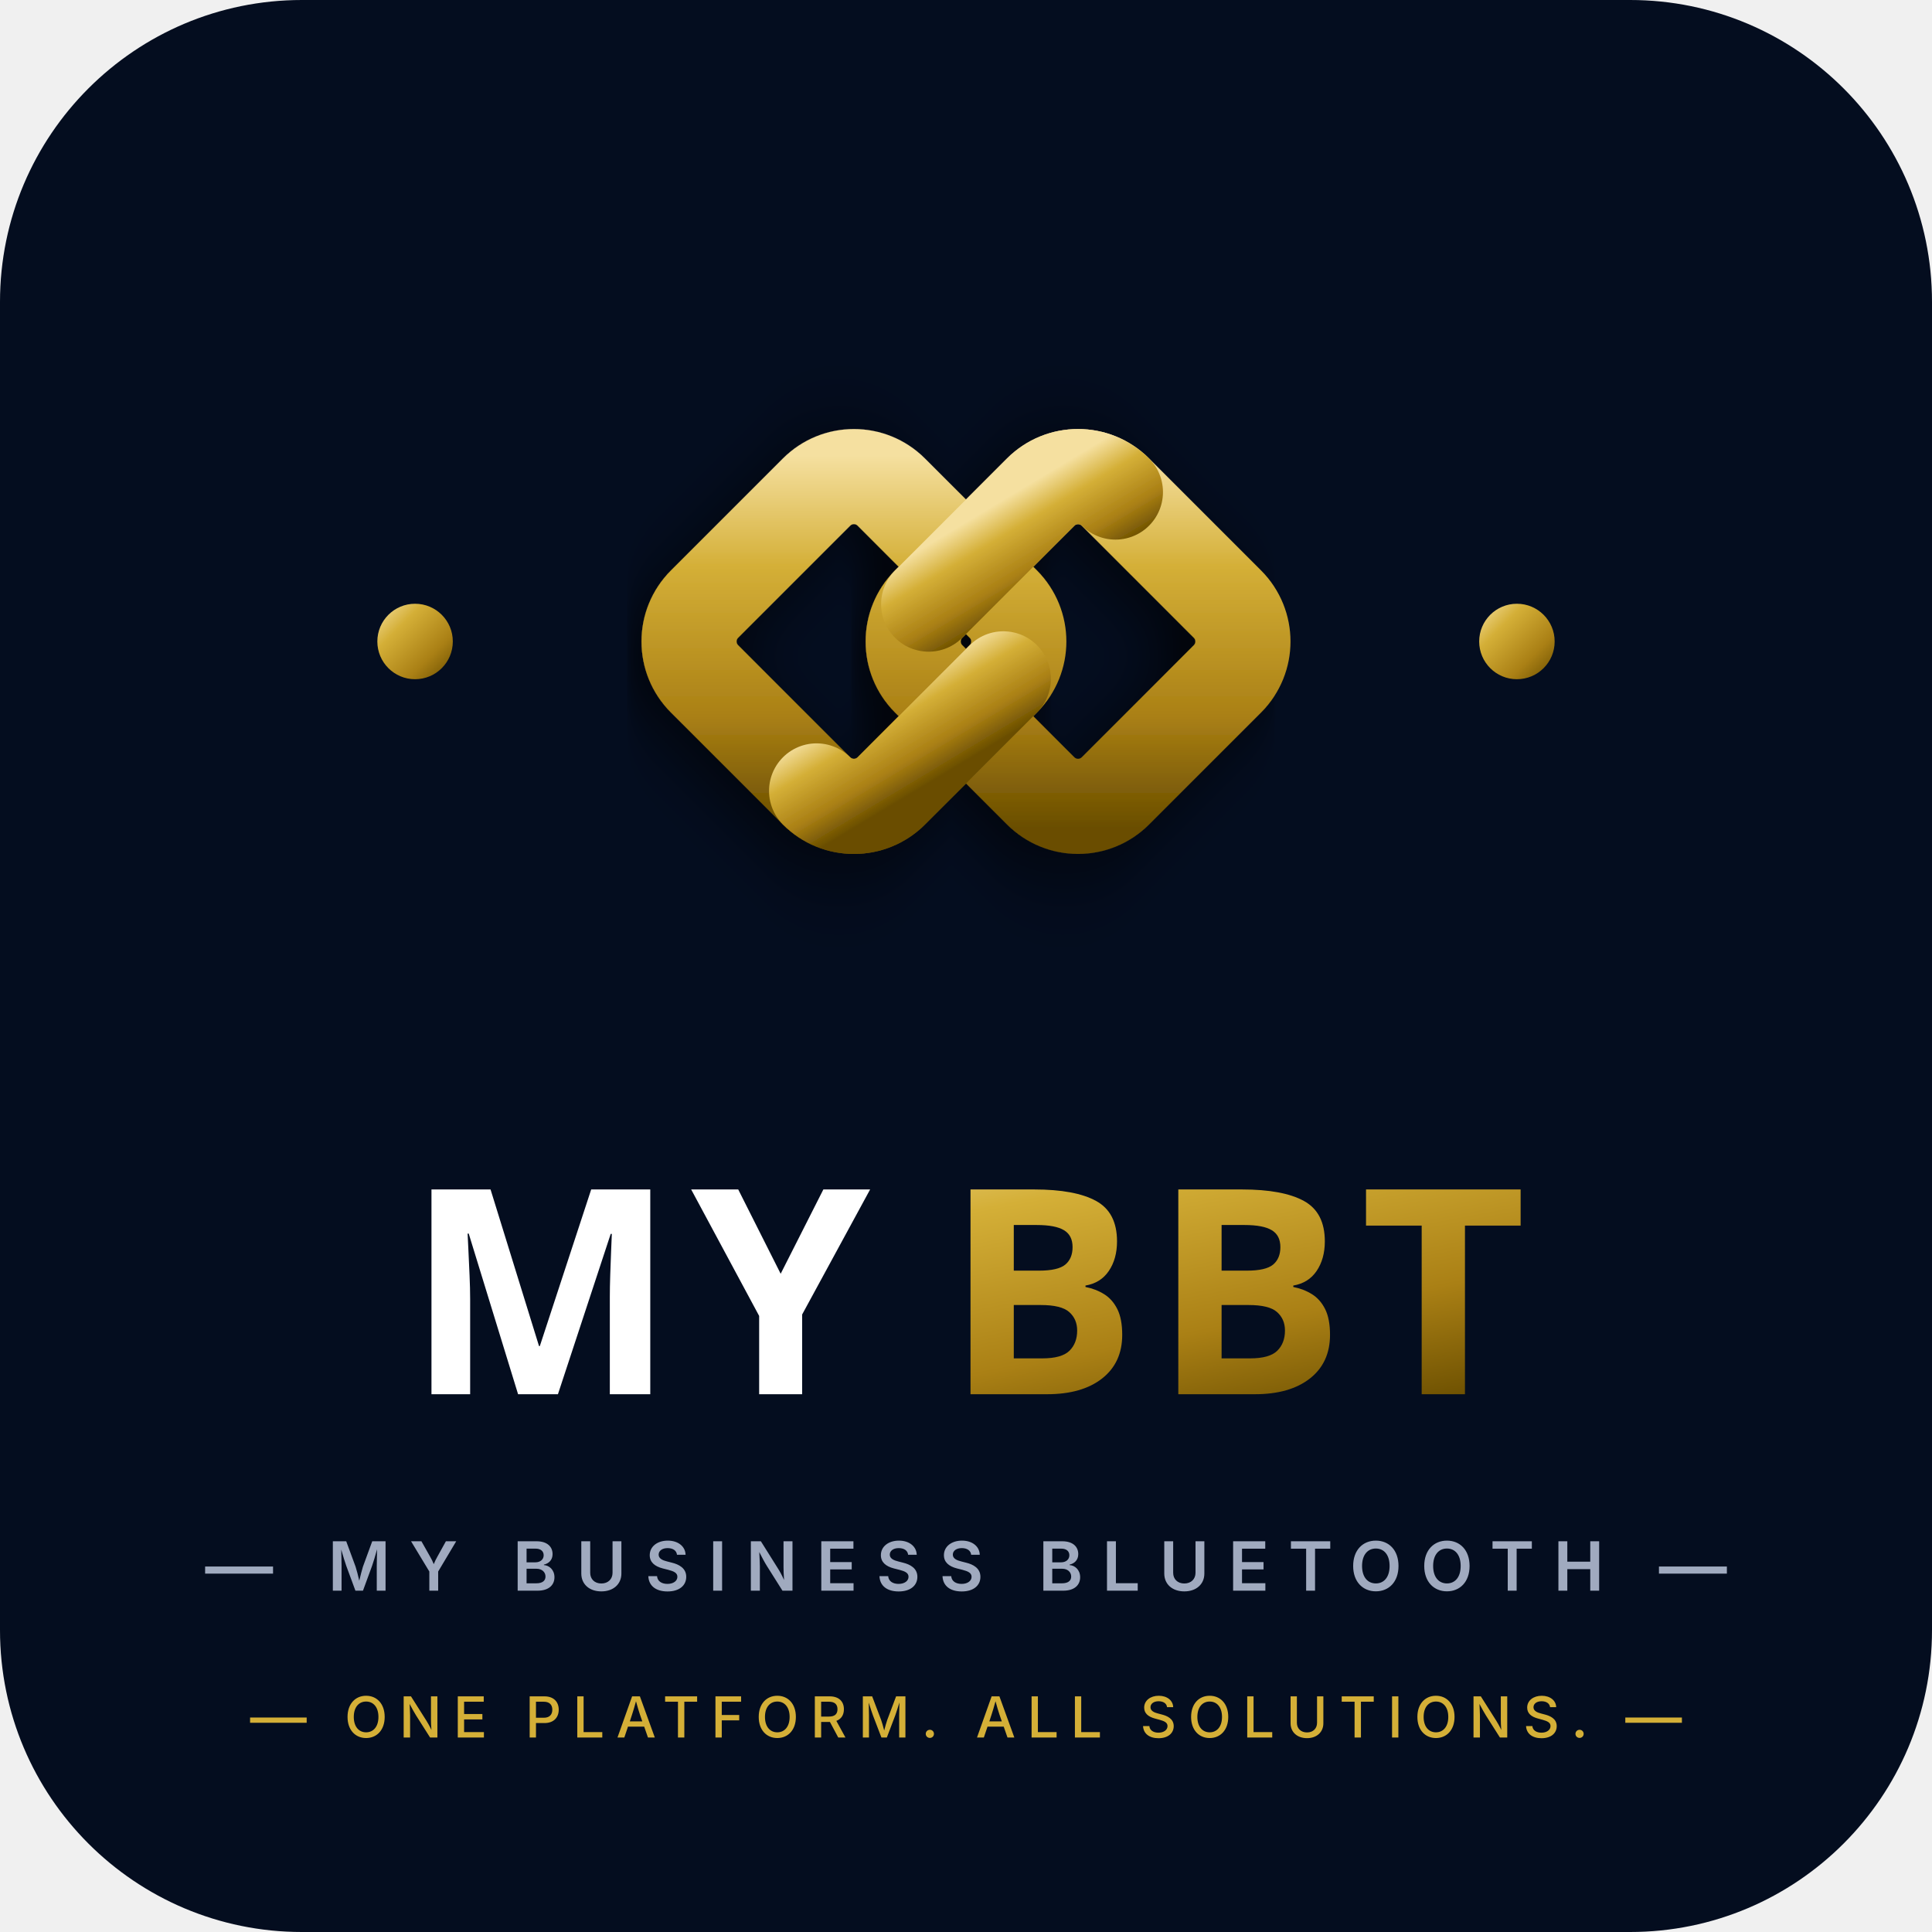
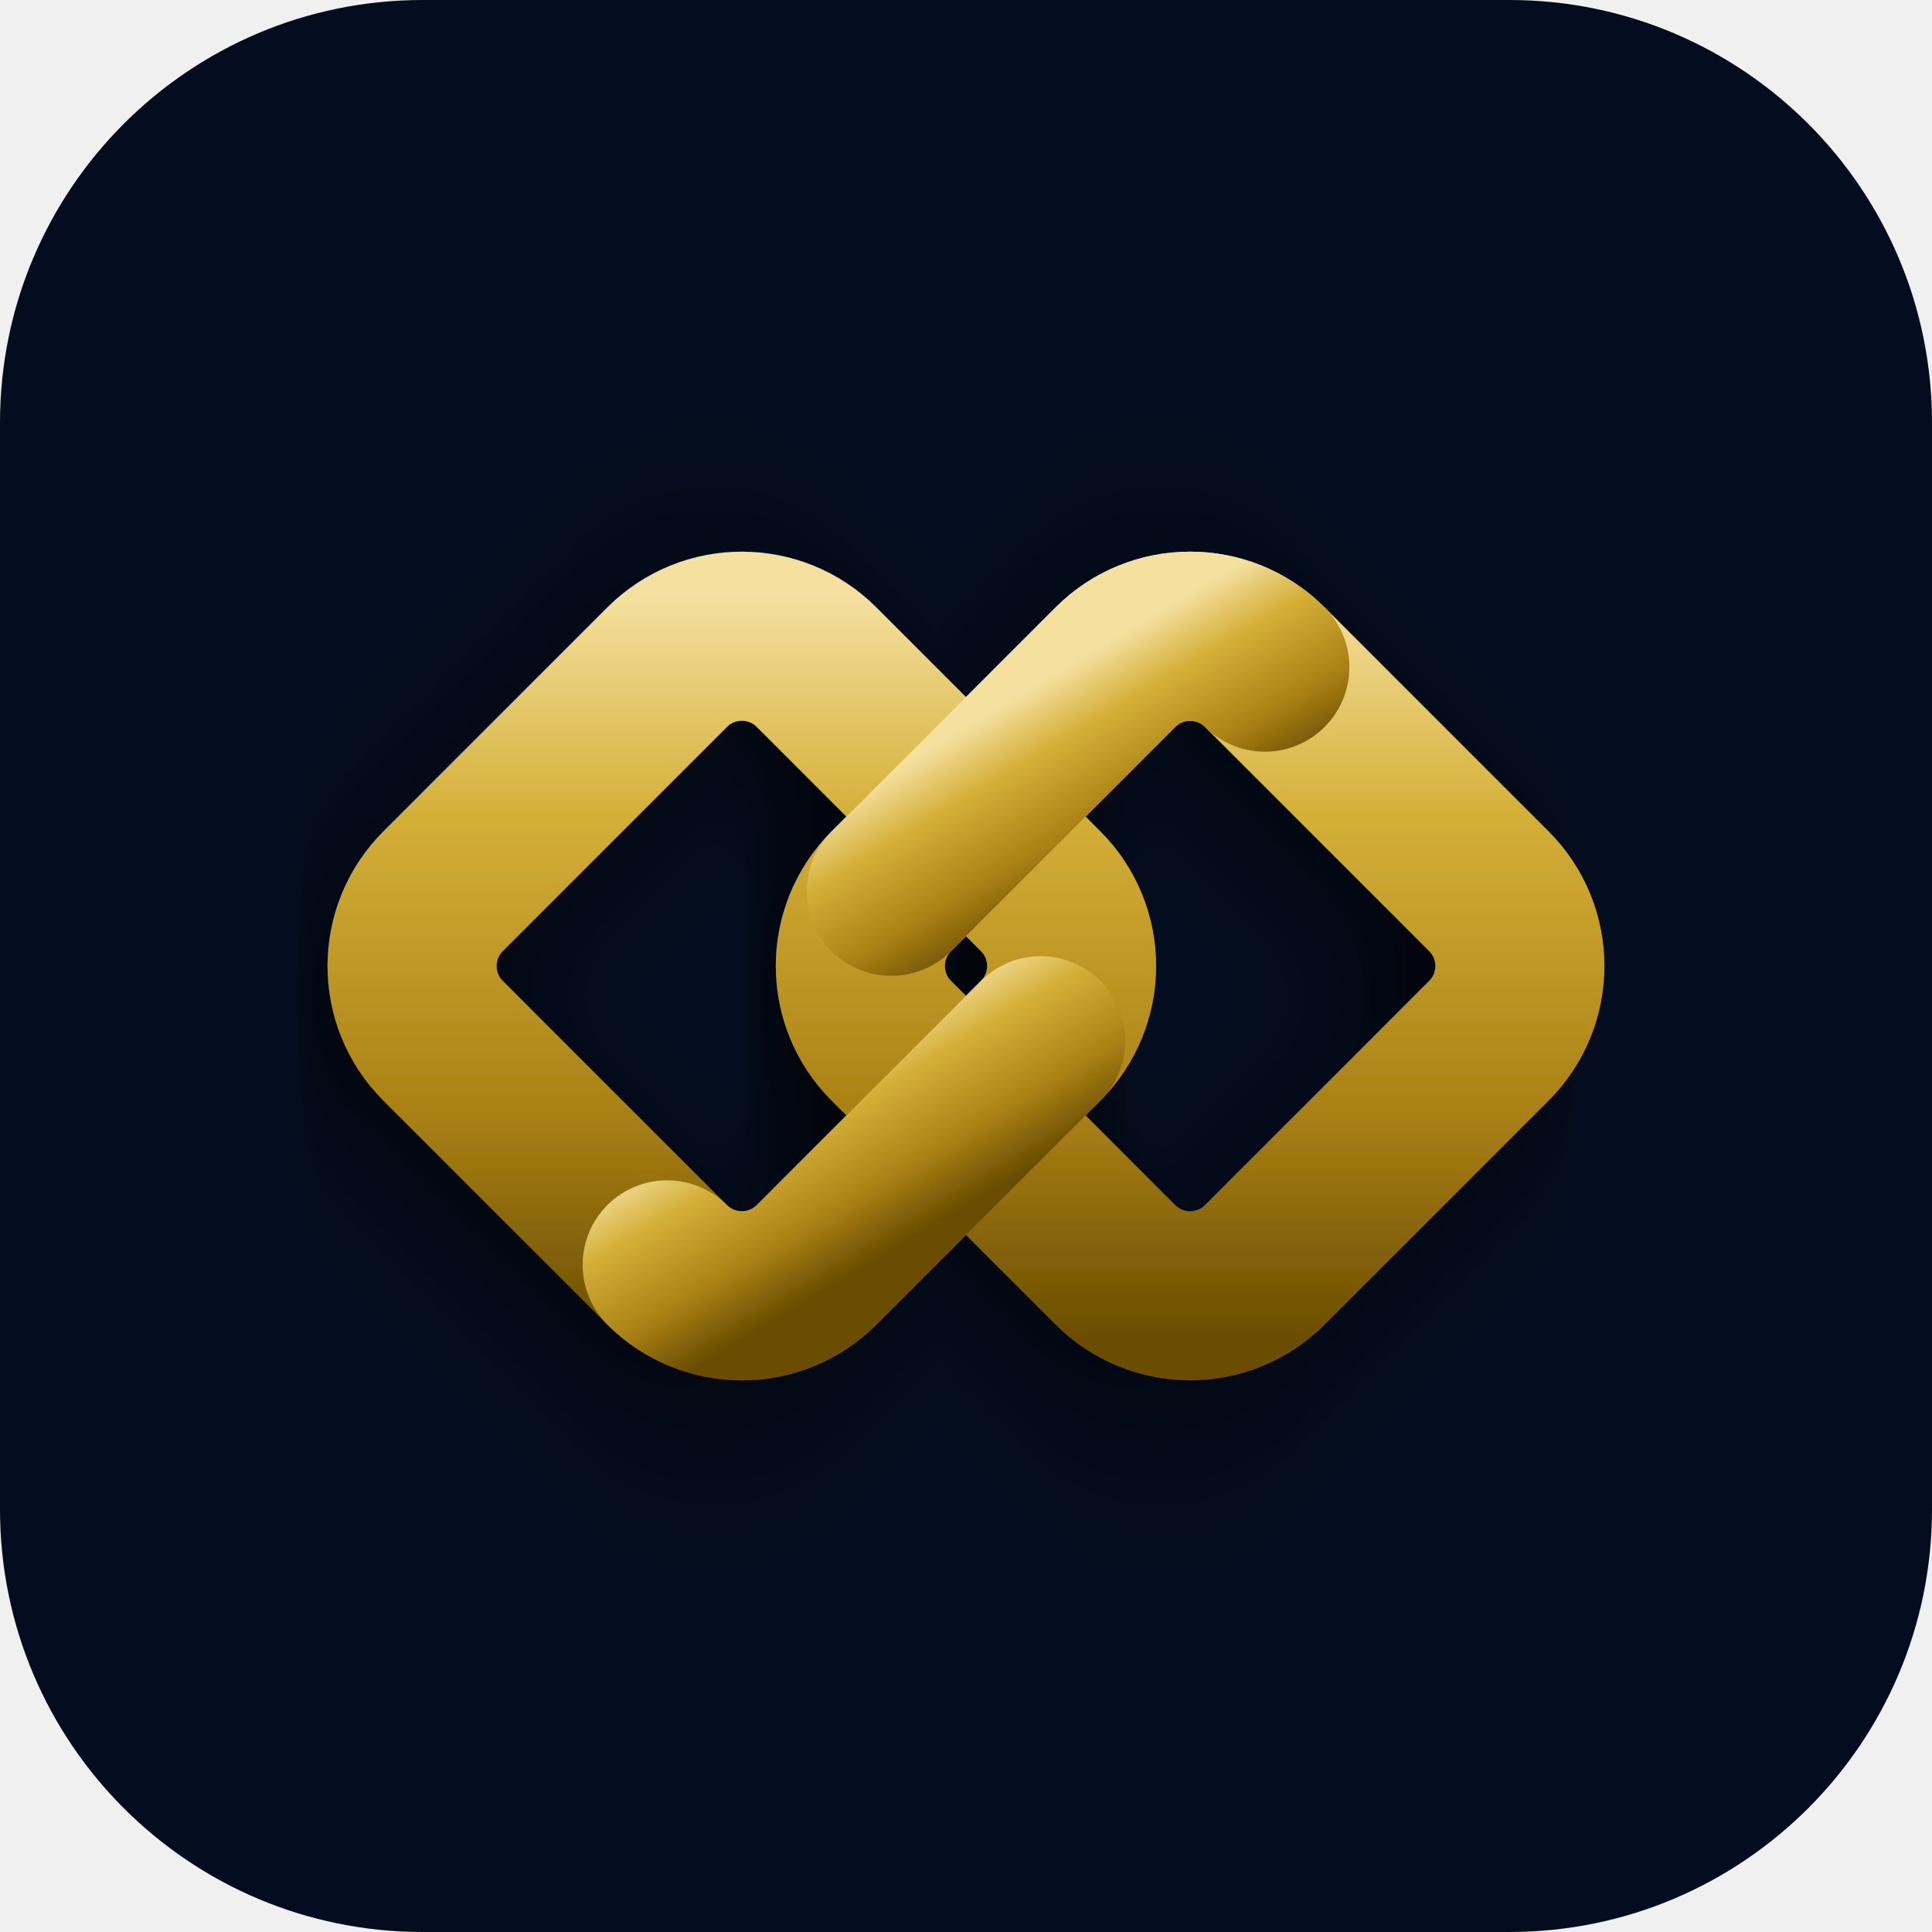
<svg xmlns="http://www.w3.org/2000/svg" viewBox="0 0 512 512">
  <defs>
    <linearGradient id="goldGrad" x1="0%" y1="0%" x2="100%" y2="100%">
      <stop offset="0%" stop-color="#F5E0A0" />
      <stop offset="30%" stop-color="#D4AF37" />
      <stop offset="70%" stop-color="#AA8015" />
      <stop offset="100%" stop-color="#6A4E00" />
    </linearGradient>
    <filter id="shadow" x="-20%" y="-20%" width="140%" height="140%">
      <feDropShadow dx="0" dy="8" stdDeviation="12" flood-color="#000" flood-opacity="0.6" />
    </filter>
  </defs>
-   <rect width="512" height="512" rx="80" fill="#040d1f" />
-   <circle cx="110" cy="170" r="10" fill="url(#goldGrad)" />
-   <circle cx="402" cy="170" r="10" fill="url(#goldGrad)" />
-   <g transform="translate(256, 170) scale(0.7) rotate(45)" filter="url(#shadow)">
-     <path d="M 0 -80 L 60 -80 A 20 20 0 0 1 80 -60 L 80 0 A 20 20 0 0 1 60 20 L 0 20 A 20 20 0 0 1 -20 0 L -20 -60 A 20 20 0 0 1 0 -80 Z" fill="none" stroke="url(#goldGrad)" stroke-width="36" stroke-linejoin="round" />
-     <path d="M 0 80 L -60 80 A 20 20 0 0 1 -80 60 L -80 0 A 20 20 0 0 1 -60 -20 L 0 -20 A 20 20 0 0 1 20 0 L 20 60 A 20 20 0 0 1 0 80 Z" fill="none" stroke="url(#goldGrad)" stroke-width="36" stroke-linejoin="round" />
-     <path d="M 20 0 L 20 60 A 20 20 0 0 1 0 80" fill="none" stroke="url(#goldGrad)" stroke-width="36" stroke-linecap="round" stroke-linejoin="round" />
-     <path d="M -20 0 L -20 -60 A 20 20 0 0 1 0 -80" fill="none" stroke="url(#goldGrad)" stroke-width="36" stroke-linecap="round" stroke-linejoin="round" />
+   <rect width="512" height="512" rx="112" fill="#040d1f" />
+   <g transform="translate(256, 256) scale(1.4) rotate(45)" filter="url(#shadow)">
+     <path d="M 0 -80 L 60 -80 A 20 20 0 0 1 80 -60 L 80 0 A 20 20 0 0 1 60 20 L 0 20 A 20 20 0 0 1 -20 0 L -20 -60 A 20 20 0 0 1 0 -80 Z" fill="none" stroke="url(#goldGrad)" stroke-width="32" stroke-linejoin="round" />
+     <path d="M 0 80 L -60 80 A 20 20 0 0 1 -80 60 L -80 0 A 20 20 0 0 1 -60 -20 L 0 -20 A 20 20 0 0 1 20 0 L 20 60 A 20 20 0 0 1 0 80 Z" fill="none" stroke="url(#goldGrad)" stroke-width="32" stroke-linejoin="round" />
+     <path d="M 20 0 L 20 60 A 20 20 0 0 1 0 80" fill="none" stroke="url(#goldGrad)" stroke-width="32" stroke-linecap="round" stroke-linejoin="round" />
+     <path d="M -20 0 L -20 -60 A 20 20 0 0 1 0 -80" fill="none" stroke="url(#goldGrad)" stroke-width="32" stroke-linecap="round" stroke-linejoin="round" />
  </g>
-   <text x="256" y="340" font-family="'Arial Black', Impact, sans-serif" font-weight="900" font-size="76" text-anchor="middle" dominant-baseline="central" letter-spacing="4">
-     <tspan fill="#ffffff">MY </tspan>
-     <tspan fill="url(#goldGrad)">BBT</tspan>
-   </text>
-   <text x="256" y="415" font-family="'Inter', Arial, sans-serif" font-weight="600" font-size="18" fill="#a0aabf" text-anchor="middle" dominant-baseline="central" letter-spacing="5">
-     — MY BUSINESS BLUETOOTH —
-   </text>
-   <text x="256" y="455" font-family="'Inter', Arial, sans-serif" font-weight="500" font-size="15" fill="#D4AF37" text-anchor="middle" dominant-baseline="central" letter-spacing="3">
-     — ONE PLATFORM. ALL SOLUTIONS. —
-   </text>
</svg>
